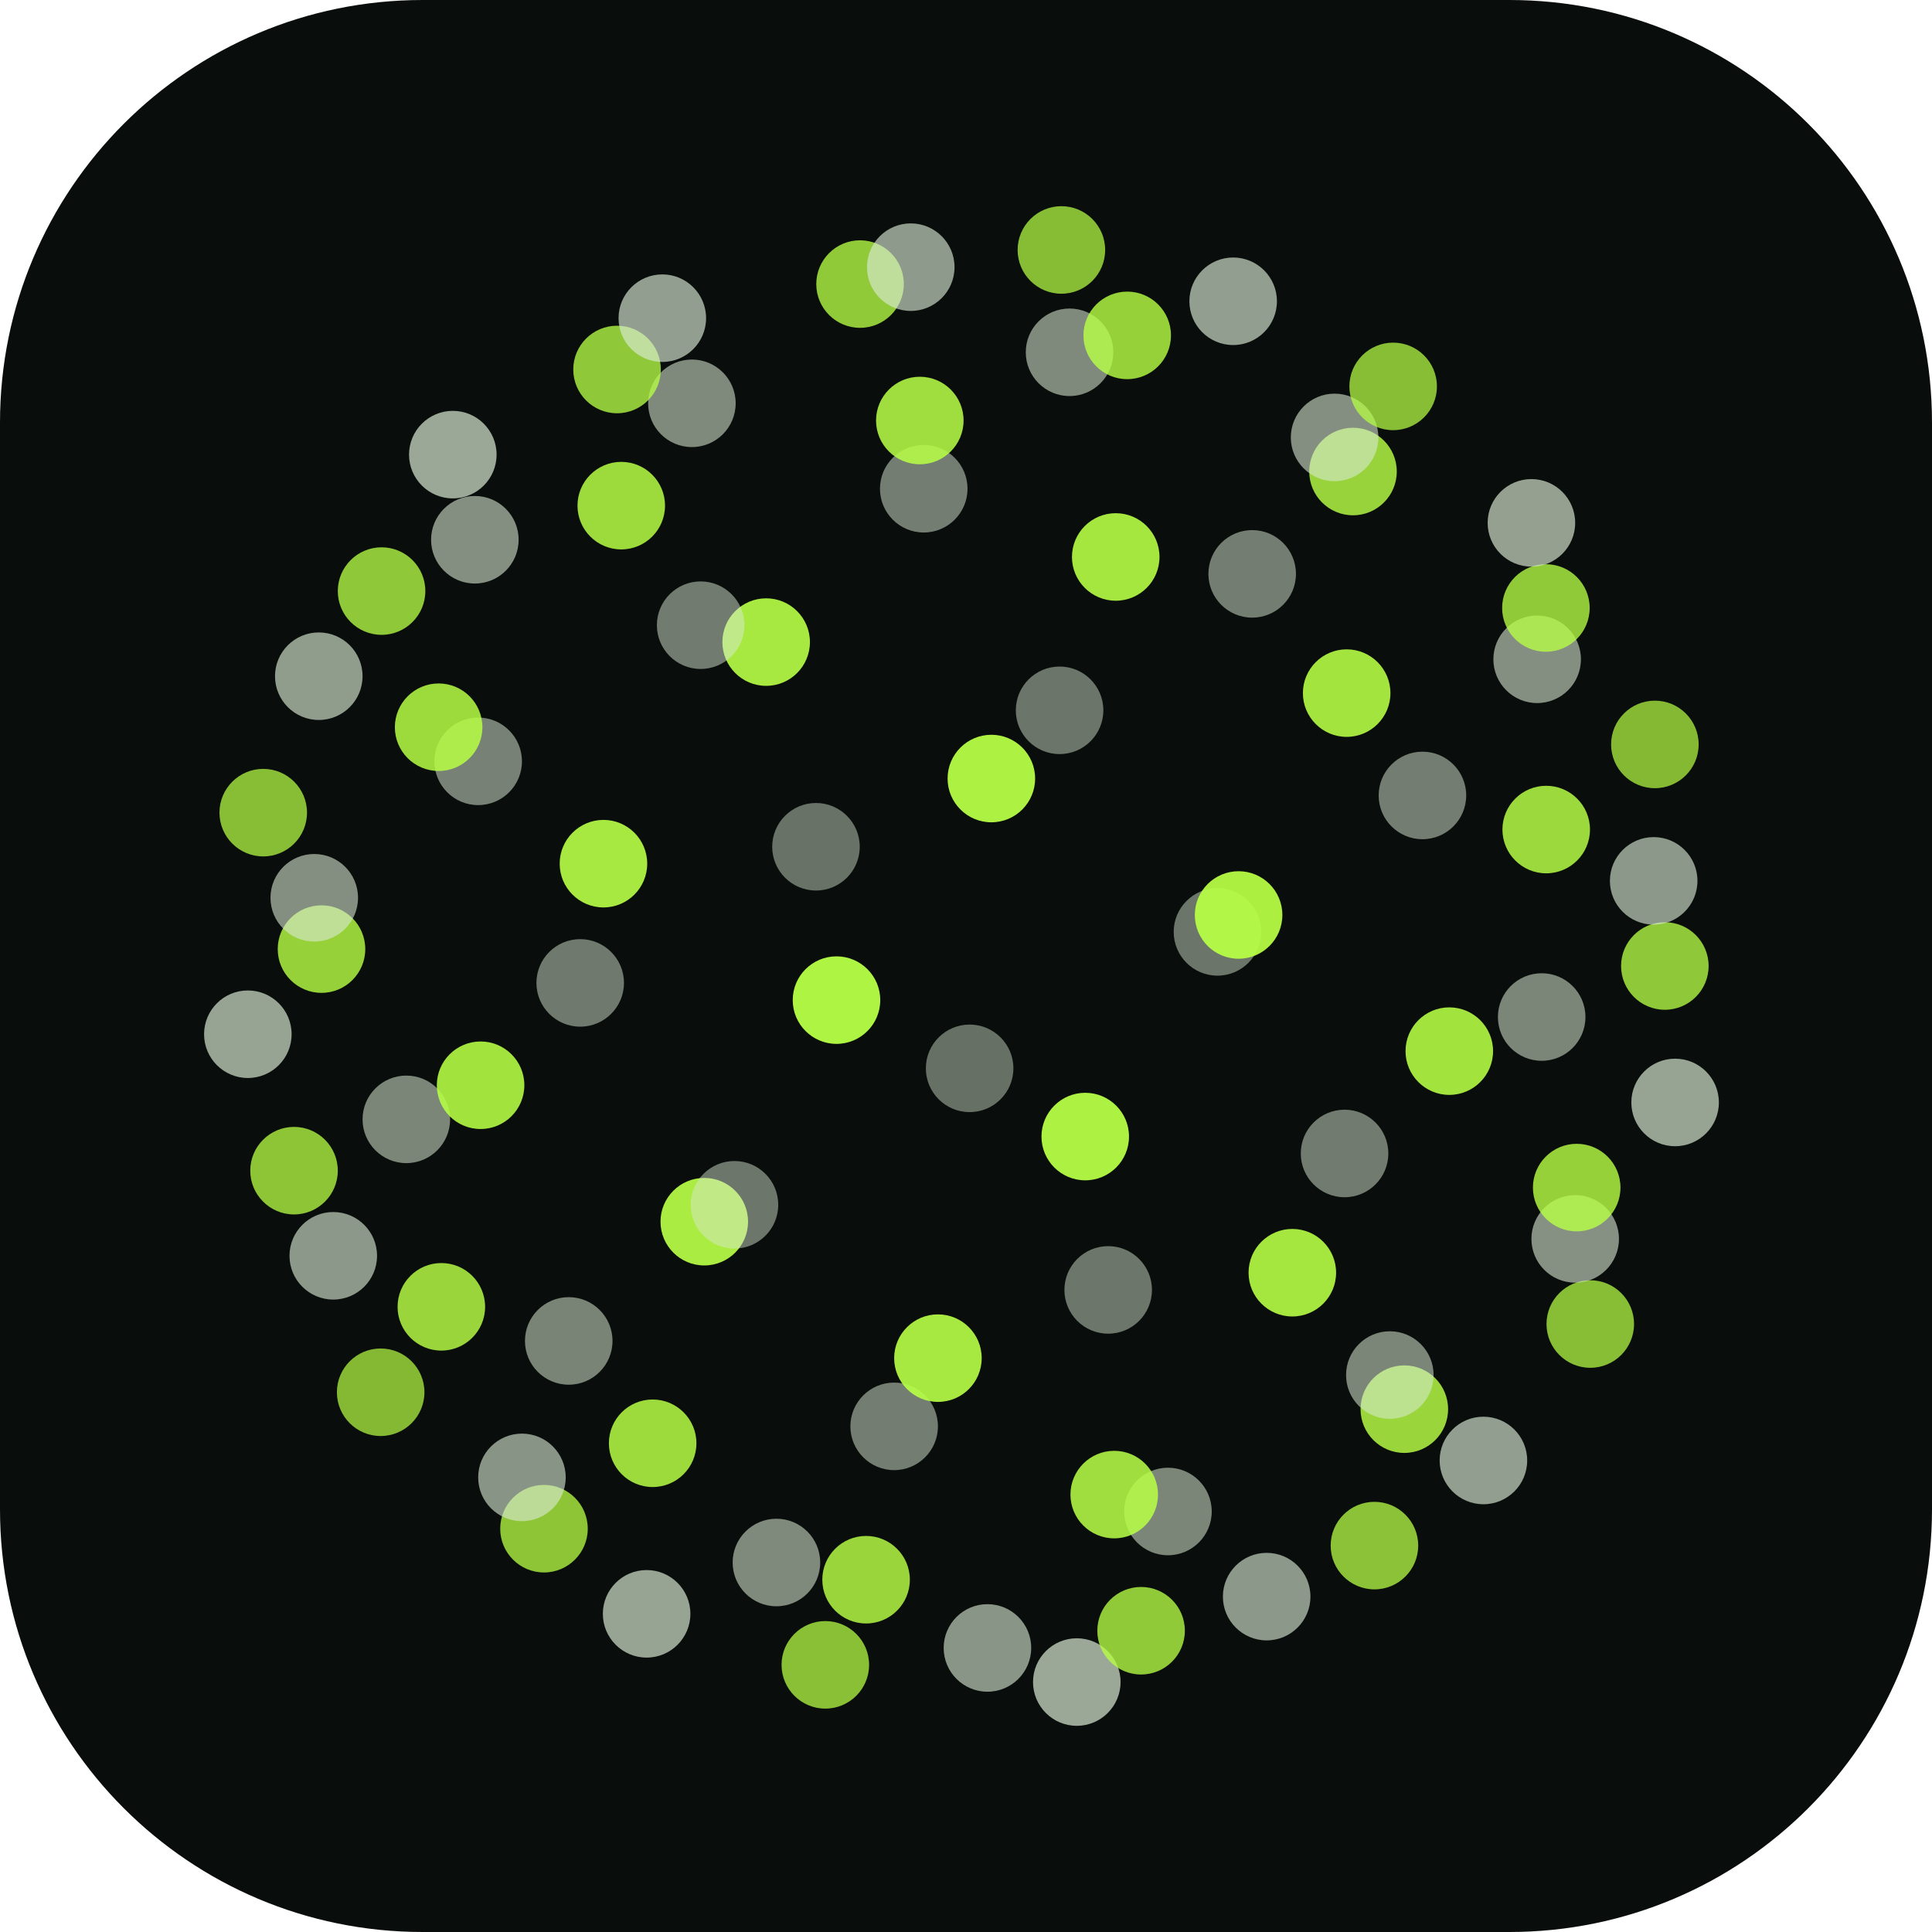
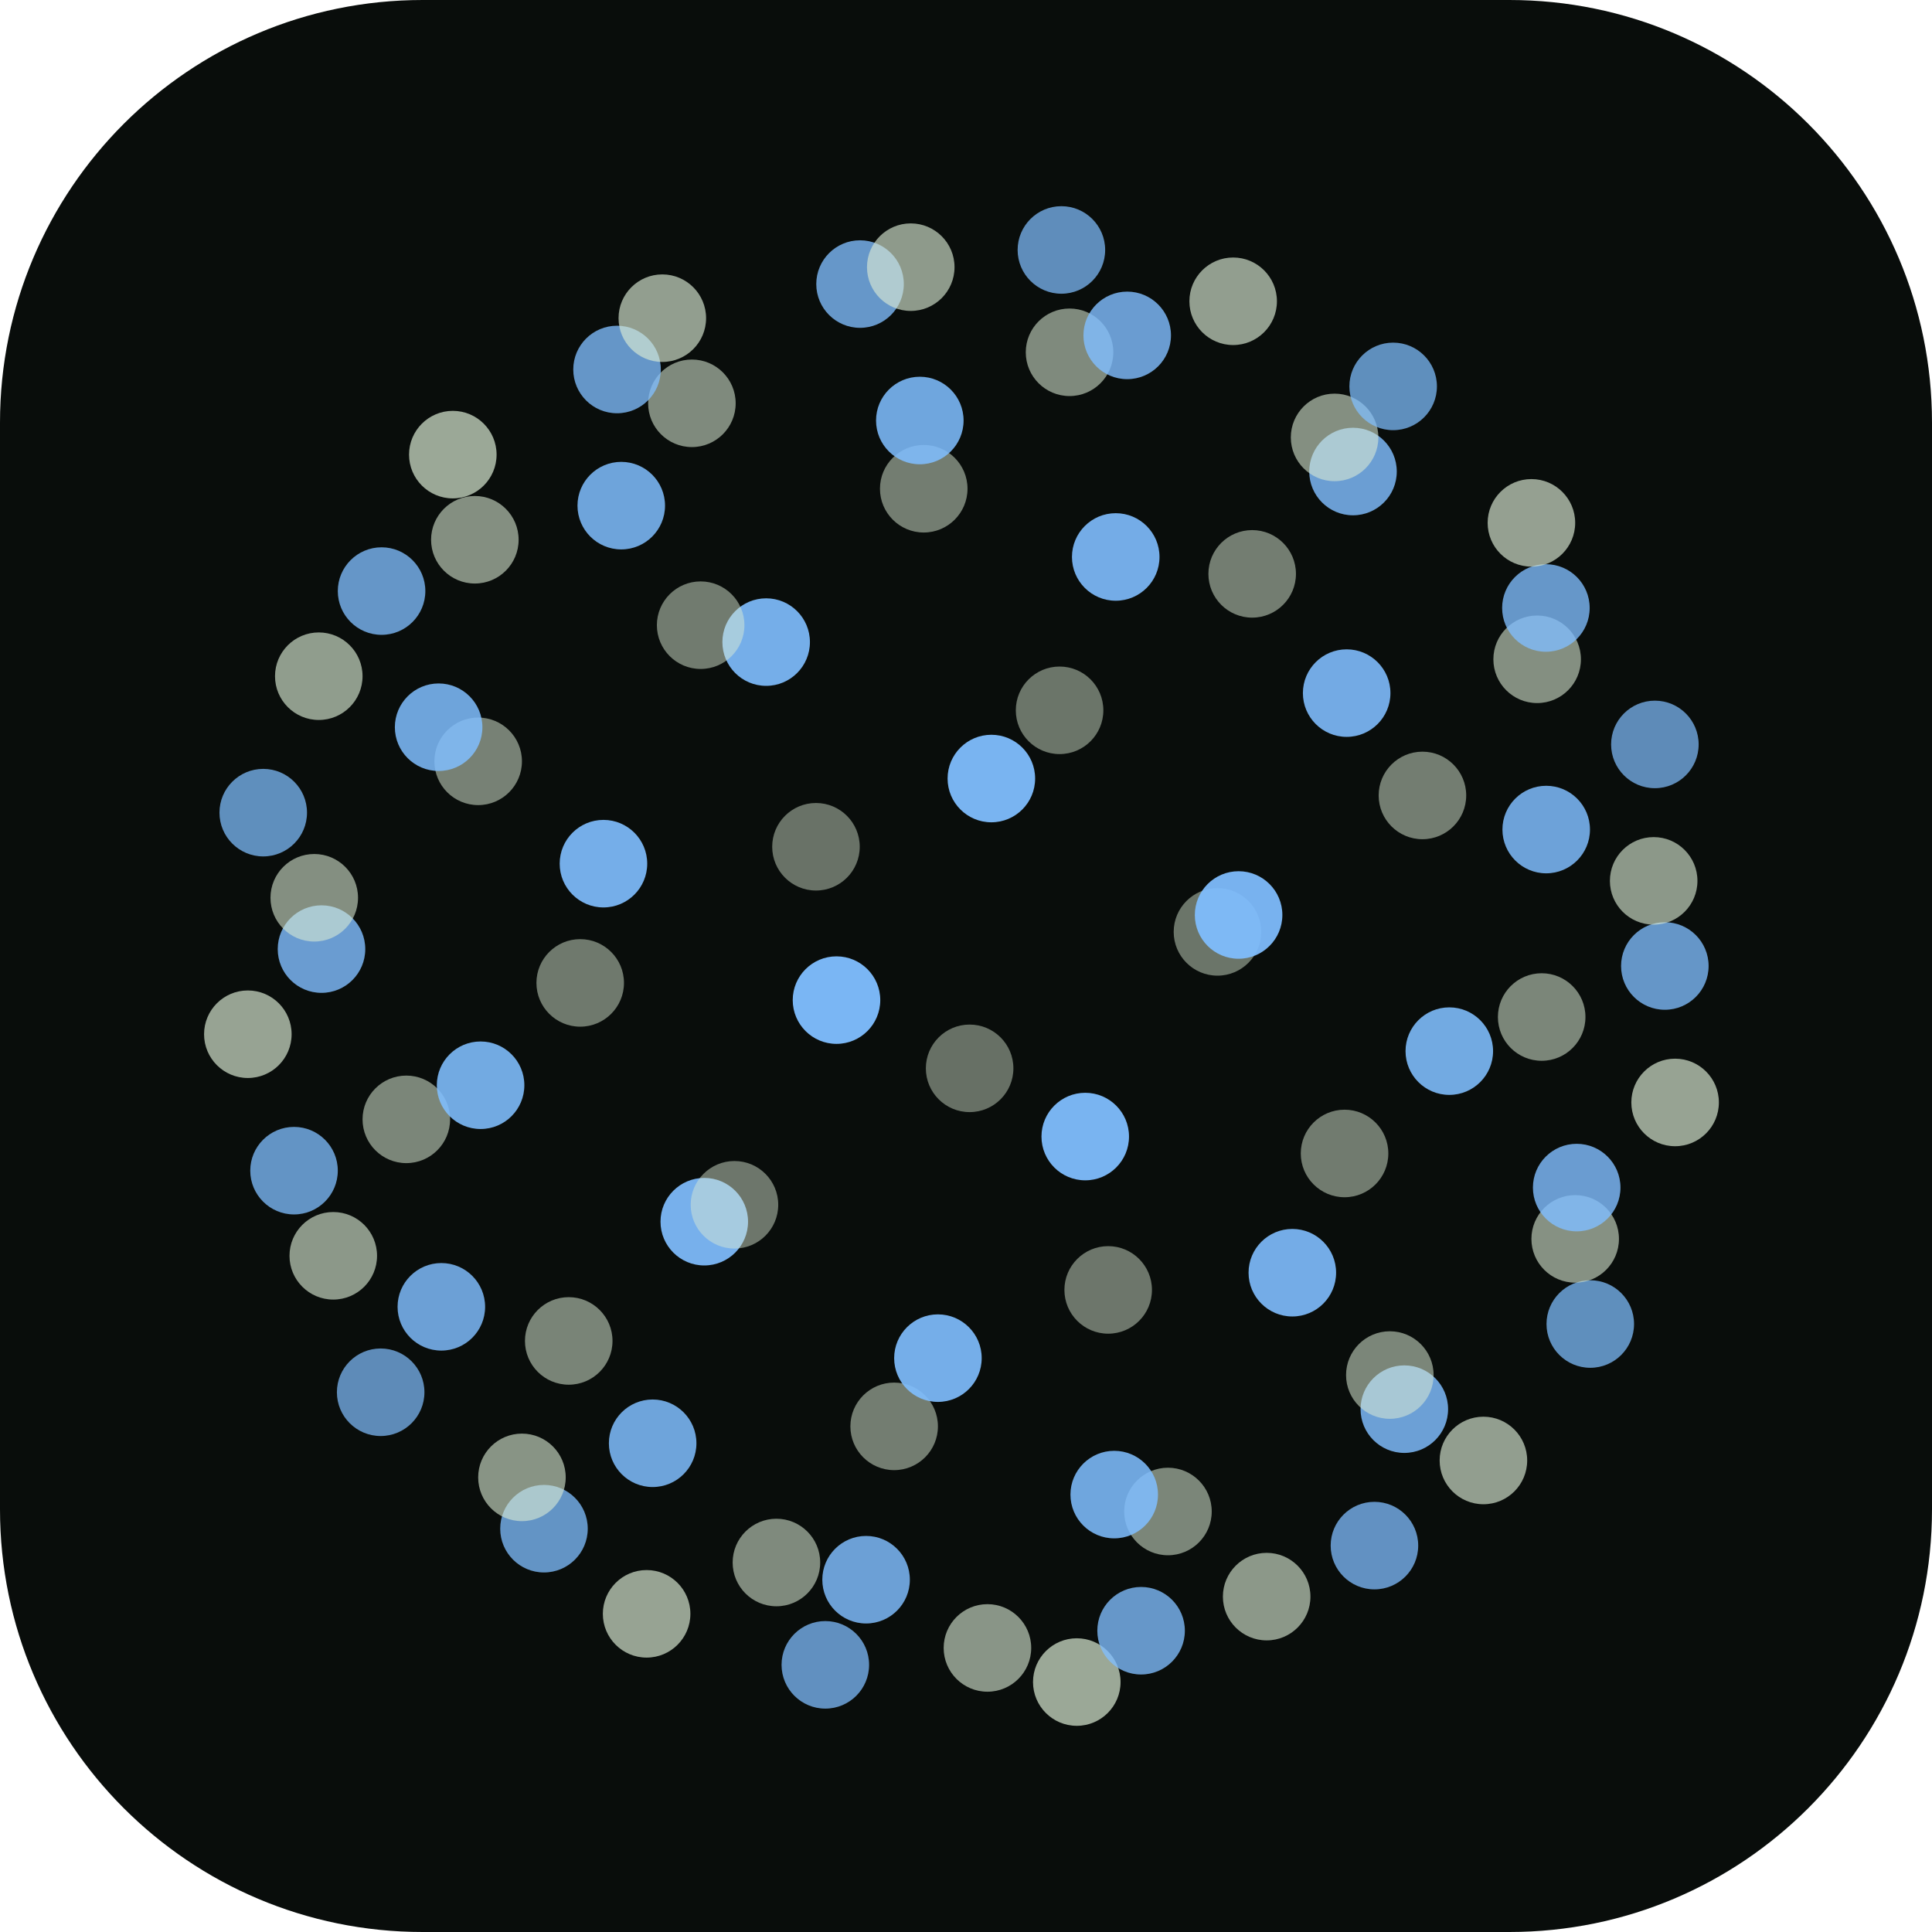
<svg xmlns="http://www.w3.org/2000/svg" viewBox="0 0 64 64">
  <rect width="64" height="64" rx="14" fill="#090d0b" />
  <circle cx="35.67" cy="55.72" r="1.45" fill="#d9e9d3" opacity="0.70" />
-   <circle cx="27.34" cy="55.15" r="1.45" fill="#b7ff45" opacity="0.74" />
+   <circle cx="27.34" cy="55.15" r="1.45" fill="#80beff" opacity="0.74" />
  <circle cx="32.71" cy="54.59" r="1.45" fill="#d9e9d3" opacity="0.62" />
-   <circle cx="37.80" cy="54.02" r="1.45" fill="#b7ff45" opacity="0.78" />
+   <circle cx="37.80" cy="54.02" r="1.45" fill="#80beff" opacity="0.78" />
  <circle cx="21.42" cy="53.46" r="1.45" fill="#d9e9d3" opacity="0.68" />
  <circle cx="41.96" cy="52.89" r="1.45" fill="#d9e9d3" opacity="0.63" />
-   <circle cx="28.69" cy="52.33" r="1.45" fill="#b7ff45" opacity="0.83" />
+   <circle cx="28.69" cy="52.33" r="1.45" fill="#80beff" opacity="0.83" />
  <circle cx="25.72" cy="51.76" r="1.45" fill="#d9e9d3" opacity="0.57" />
-   <circle cx="45.53" cy="51.20" r="1.45" fill="#b7ff45" opacity="0.75" />
-   <circle cx="18.02" cy="50.64" r="1.45" fill="#b7ff45" opacity="0.76" />
+   <circle cx="45.53" cy="51.20" r="1.45" fill="#80beff" opacity="0.75" />
+   <circle cx="18.02" cy="50.64" r="1.45" fill="#80beff" opacity="0.76" />
  <circle cx="38.69" cy="50.07" r="1.45" fill="#d9e9d3" opacity="0.55" />
-   <circle cx="36.91" cy="49.51" r="1.45" fill="#b7ff45" opacity="0.86" />
+   <circle cx="36.91" cy="49.51" r="1.45" fill="#80beff" opacity="0.86" />
  <circle cx="17.29" cy="48.94" r="1.45" fill="#d9e9d3" opacity="0.61" />
  <circle cx="49.14" cy="48.38" r="1.45" fill="#d9e9d3" opacity="0.66" />
-   <circle cx="21.62" cy="47.81" r="1.45" fill="#b7ff45" opacity="0.85" />
+   <circle cx="21.62" cy="47.81" r="1.45" fill="#80beff" opacity="0.85" />
  <circle cx="29.62" cy="47.25" r="1.45" fill="#d9e9d3" opacity="0.51" />
-   <circle cx="46.52" cy="46.68" r="1.45" fill="#b7ff45" opacity="0.83" />
-   <circle cx="12.61" cy="46.12" r="1.45" fill="#b7ff45" opacity="0.71" />
+   <circle cx="46.52" cy="46.68" r="1.45" fill="#80beff" opacity="0.83" />
+   <circle cx="12.61" cy="46.12" r="1.45" fill="#80beff" opacity="0.71" />
  <circle cx="46.04" cy="45.55" r="1.45" fill="#d9e9d3" opacity="0.55" />
-   <circle cx="31.07" cy="44.99" r="1.45" fill="#b7ff45" opacity="0.91" />
+   <circle cx="31.07" cy="44.99" r="1.45" fill="#80beff" opacity="0.91" />
  <circle cx="18.84" cy="44.42" r="1.45" fill="#d9e9d3" opacity="0.54" />
-   <circle cx="52.68" cy="43.86" r="1.45" fill="#b7ff45" opacity="0.73" />
-   <circle cx="14.62" cy="43.29" r="1.45" fill="#b7ff45" opacity="0.83" />
+   <circle cx="52.68" cy="43.86" r="1.45" fill="#80beff" opacity="0.73" />
+   <circle cx="14.62" cy="43.29" r="1.45" fill="#80beff" opacity="0.83" />
  <circle cx="36.71" cy="42.73" r="1.45" fill="#d9e9d3" opacity="0.48" />
-   <circle cx="42.81" cy="42.16" r="1.45" fill="#b7ff45" opacity="0.90" />
+   <circle cx="42.81" cy="42.16" r="1.45" fill="#80beff" opacity="0.90" />
  <circle cx="11.04" cy="41.60" r="1.45" fill="#d9e9d3" opacity="0.63" />
  <circle cx="52.18" cy="41.04" r="1.45" fill="#d9e9d3" opacity="0.60" />
-   <circle cx="23.33" cy="40.47" r="1.45" fill="#b7ff45" opacity="0.92" />
+   <circle cx="23.33" cy="40.47" r="1.45" fill="#80beff" opacity="0.92" />
  <circle cx="24.33" cy="39.91" r="1.45" fill="#d9e9d3" opacity="0.48" />
-   <circle cx="52.23" cy="39.34" r="1.45" fill="#b7ff45" opacity="0.81" />
-   <circle cx="9.74" cy="38.78" r="1.45" fill="#b7ff45" opacity="0.76" />
+   <circle cx="52.23" cy="39.34" r="1.45" fill="#80beff" opacity="0.81" />
+   <circle cx="9.74" cy="38.78" r="1.45" fill="#80beff" opacity="0.76" />
  <circle cx="44.54" cy="38.21" r="1.45" fill="#d9e9d3" opacity="0.50" />
-   <circle cx="35.95" cy="37.65" r="1.45" fill="#b7ff45" opacity="0.94" />
+   <circle cx="35.95" cy="37.65" r="1.45" fill="#80beff" opacity="0.94" />
  <circle cx="13.46" cy="37.08" r="1.45" fill="#d9e9d3" opacity="0.55" />
  <circle cx="55.49" cy="36.52" r="1.45" fill="#d9e9d3" opacity="0.68" />
-   <circle cx="15.92" cy="35.95" r="1.45" fill="#b7ff45" opacity="0.88" />
+   <circle cx="15.92" cy="35.95" r="1.45" fill="#80beff" opacity="0.88" />
  <circle cx="32.12" cy="35.39" r="1.45" fill="#d9e9d3" opacity="0.45" />
-   <circle cx="48.01" cy="34.82" r="1.45" fill="#b7ff45" opacity="0.88" />
+   <circle cx="48.01" cy="34.82" r="1.45" fill="#80beff" opacity="0.88" />
  <circle cx="8.21" cy="34.26" r="1.45" fill="#d9e9d3" opacity="0.68" />
  <circle cx="51.07" cy="33.69" r="1.45" fill="#d9e9d3" opacity="0.55" />
-   <circle cx="27.71" cy="33.13" r="1.45" fill="#b7ff45" opacity="0.95" />
+   <circle cx="27.71" cy="33.13" r="1.45" fill="#80beff" opacity="0.95" />
  <circle cx="19.22" cy="32.56" r="1.45" fill="#d9e9d3" opacity="0.49" />
-   <circle cx="55.15" cy="32.00" r="1.45" fill="#b7ff45" opacity="0.77" />
-   <circle cx="10.65" cy="31.44" r="1.45" fill="#b7ff45" opacity="0.81" />
+   <circle cx="55.15" cy="32.00" r="1.45" fill="#80beff" opacity="0.77" />
+   <circle cx="10.65" cy="31.44" r="1.45" fill="#80beff" opacity="0.81" />
  <circle cx="40.33" cy="30.87" r="1.45" fill="#d9e9d3" opacity="0.47" />
-   <circle cx="41.03" cy="30.31" r="1.45" fill="#b7ff45" opacity="0.93" />
+   <circle cx="41.03" cy="30.31" r="1.45" fill="#80beff" opacity="0.93" />
  <circle cx="10.41" cy="29.74" r="1.45" fill="#d9e9d3" opacity="0.59" />
  <circle cx="54.78" cy="29.18" r="1.45" fill="#d9e9d3" opacity="0.63" />
-   <circle cx="19.99" cy="28.61" r="1.45" fill="#b7ff45" opacity="0.91" />
+   <circle cx="19.99" cy="28.61" r="1.45" fill="#80beff" opacity="0.91" />
  <circle cx="27.03" cy="28.05" r="1.45" fill="#d9e9d3" opacity="0.46" />
-   <circle cx="51.22" cy="27.48" r="1.45" fill="#b7ff45" opacity="0.84" />
-   <circle cx="8.72" cy="26.92" r="1.45" fill="#b7ff45" opacity="0.73" />
+   <circle cx="51.22" cy="27.48" r="1.45" fill="#80beff" opacity="0.84" />
+   <circle cx="8.72" cy="26.92" r="1.45" fill="#80beff" opacity="0.73" />
  <circle cx="47.12" cy="26.35" r="1.45" fill="#d9e9d3" opacity="0.51" />
-   <circle cx="32.84" cy="25.79" r="1.45" fill="#b7ff45" opacity="0.94" />
+   <circle cx="32.84" cy="25.79" r="1.45" fill="#80beff" opacity="0.94" />
  <circle cx="15.84" cy="25.22" r="1.45" fill="#d9e9d3" opacity="0.53" />
-   <circle cx="54.82" cy="24.66" r="1.45" fill="#b7ff45" opacity="0.71" />
-   <circle cx="14.53" cy="24.09" r="1.45" fill="#b7ff45" opacity="0.85" />
+   <circle cx="54.82" cy="24.66" r="1.45" fill="#80beff" opacity="0.71" />
+   <circle cx="14.53" cy="24.09" r="1.45" fill="#80beff" opacity="0.85" />
  <circle cx="35.10" cy="23.53" r="1.45" fill="#d9e9d3" opacity="0.47" />
-   <circle cx="44.61" cy="22.96" r="1.45" fill="#b7ff45" opacity="0.89" />
+   <circle cx="44.61" cy="22.96" r="1.45" fill="#80beff" opacity="0.89" />
  <circle cx="10.56" cy="22.40" r="1.45" fill="#d9e9d3" opacity="0.65" />
  <circle cx="50.92" cy="21.84" r="1.45" fill="#d9e9d3" opacity="0.59" />
-   <circle cx="25.38" cy="21.27" r="1.45" fill="#b7ff45" opacity="0.91" />
+   <circle cx="25.38" cy="21.27" r="1.45" fill="#80beff" opacity="0.91" />
  <circle cx="23.21" cy="20.71" r="1.45" fill="#d9e9d3" opacity="0.50" />
-   <circle cx="51.21" cy="20.14" r="1.45" fill="#b7ff45" opacity="0.78" />
-   <circle cx="12.64" cy="19.58" r="1.45" fill="#b7ff45" opacity="0.77" />
+   <circle cx="51.21" cy="20.14" r="1.45" fill="#80beff" opacity="0.78" />
+   <circle cx="12.64" cy="19.58" r="1.45" fill="#80beff" opacity="0.77" />
  <circle cx="41.48" cy="19.01" r="1.45" fill="#d9e9d3" opacity="0.51" />
-   <circle cx="36.96" cy="18.45" r="1.45" fill="#b7ff45" opacity="0.90" />
+   <circle cx="36.96" cy="18.45" r="1.45" fill="#80beff" opacity="0.90" />
  <circle cx="15.73" cy="17.88" r="1.45" fill="#d9e9d3" opacity="0.59" />
  <circle cx="50.73" cy="17.32" r="1.45" fill="#d9e9d3" opacity="0.67" />
-   <circle cx="20.58" cy="16.75" r="1.45" fill="#b7ff45" opacity="0.85" />
+   <circle cx="20.58" cy="16.75" r="1.45" fill="#80beff" opacity="0.85" />
  <circle cx="30.60" cy="16.19" r="1.45" fill="#d9e9d3" opacity="0.51" />
-   <circle cx="44.82" cy="15.62" r="1.45" fill="#b7ff45" opacity="0.82" />
+   <circle cx="44.82" cy="15.62" r="1.45" fill="#80beff" opacity="0.82" />
  <circle cx="15.00" cy="15.06" r="1.45" fill="#d9e9d3" opacity="0.70" />
  <circle cx="44.21" cy="14.49" r="1.45" fill="#d9e9d3" opacity="0.59" />
-   <circle cx="30.47" cy="13.93" r="1.45" fill="#b7ff45" opacity="0.86" />
+   <circle cx="30.47" cy="13.93" r="1.45" fill="#80beff" opacity="0.86" />
  <circle cx="22.92" cy="13.36" r="1.45" fill="#d9e9d3" opacity="0.57" />
-   <circle cx="46.15" cy="12.80" r="1.45" fill="#b7ff45" opacity="0.73" />
-   <circle cx="20.44" cy="12.24" r="1.45" fill="#b7ff45" opacity="0.77" />
+   <circle cx="46.15" cy="12.80" r="1.45" fill="#80beff" opacity="0.73" />
+   <circle cx="20.44" cy="12.24" r="1.45" fill="#80beff" opacity="0.77" />
  <circle cx="35.43" cy="11.67" r="1.45" fill="#d9e9d3" opacity="0.57" />
-   <circle cx="37.34" cy="11.11" r="1.45" fill="#b7ff45" opacity="0.81" />
+   <circle cx="37.34" cy="11.11" r="1.45" fill="#80beff" opacity="0.81" />
  <circle cx="21.94" cy="10.54" r="1.45" fill="#d9e9d3" opacity="0.66" />
  <circle cx="40.85" cy="9.98" r="1.45" fill="#d9e9d3" opacity="0.66" />
-   <circle cx="28.49" cy="9.41" r="1.45" fill="#b7ff45" opacity="0.78" />
+   <circle cx="28.49" cy="9.41" r="1.45" fill="#80beff" opacity="0.78" />
  <circle cx="30.17" cy="8.85" r="1.45" fill="#d9e9d3" opacity="0.64" />
-   <circle cx="35.16" cy="8.28" r="1.45" fill="#b7ff45" opacity="0.72" />
+   <circle cx="35.16" cy="8.28" r="1.45" fill="#80beff" opacity="0.72" />
</svg>
